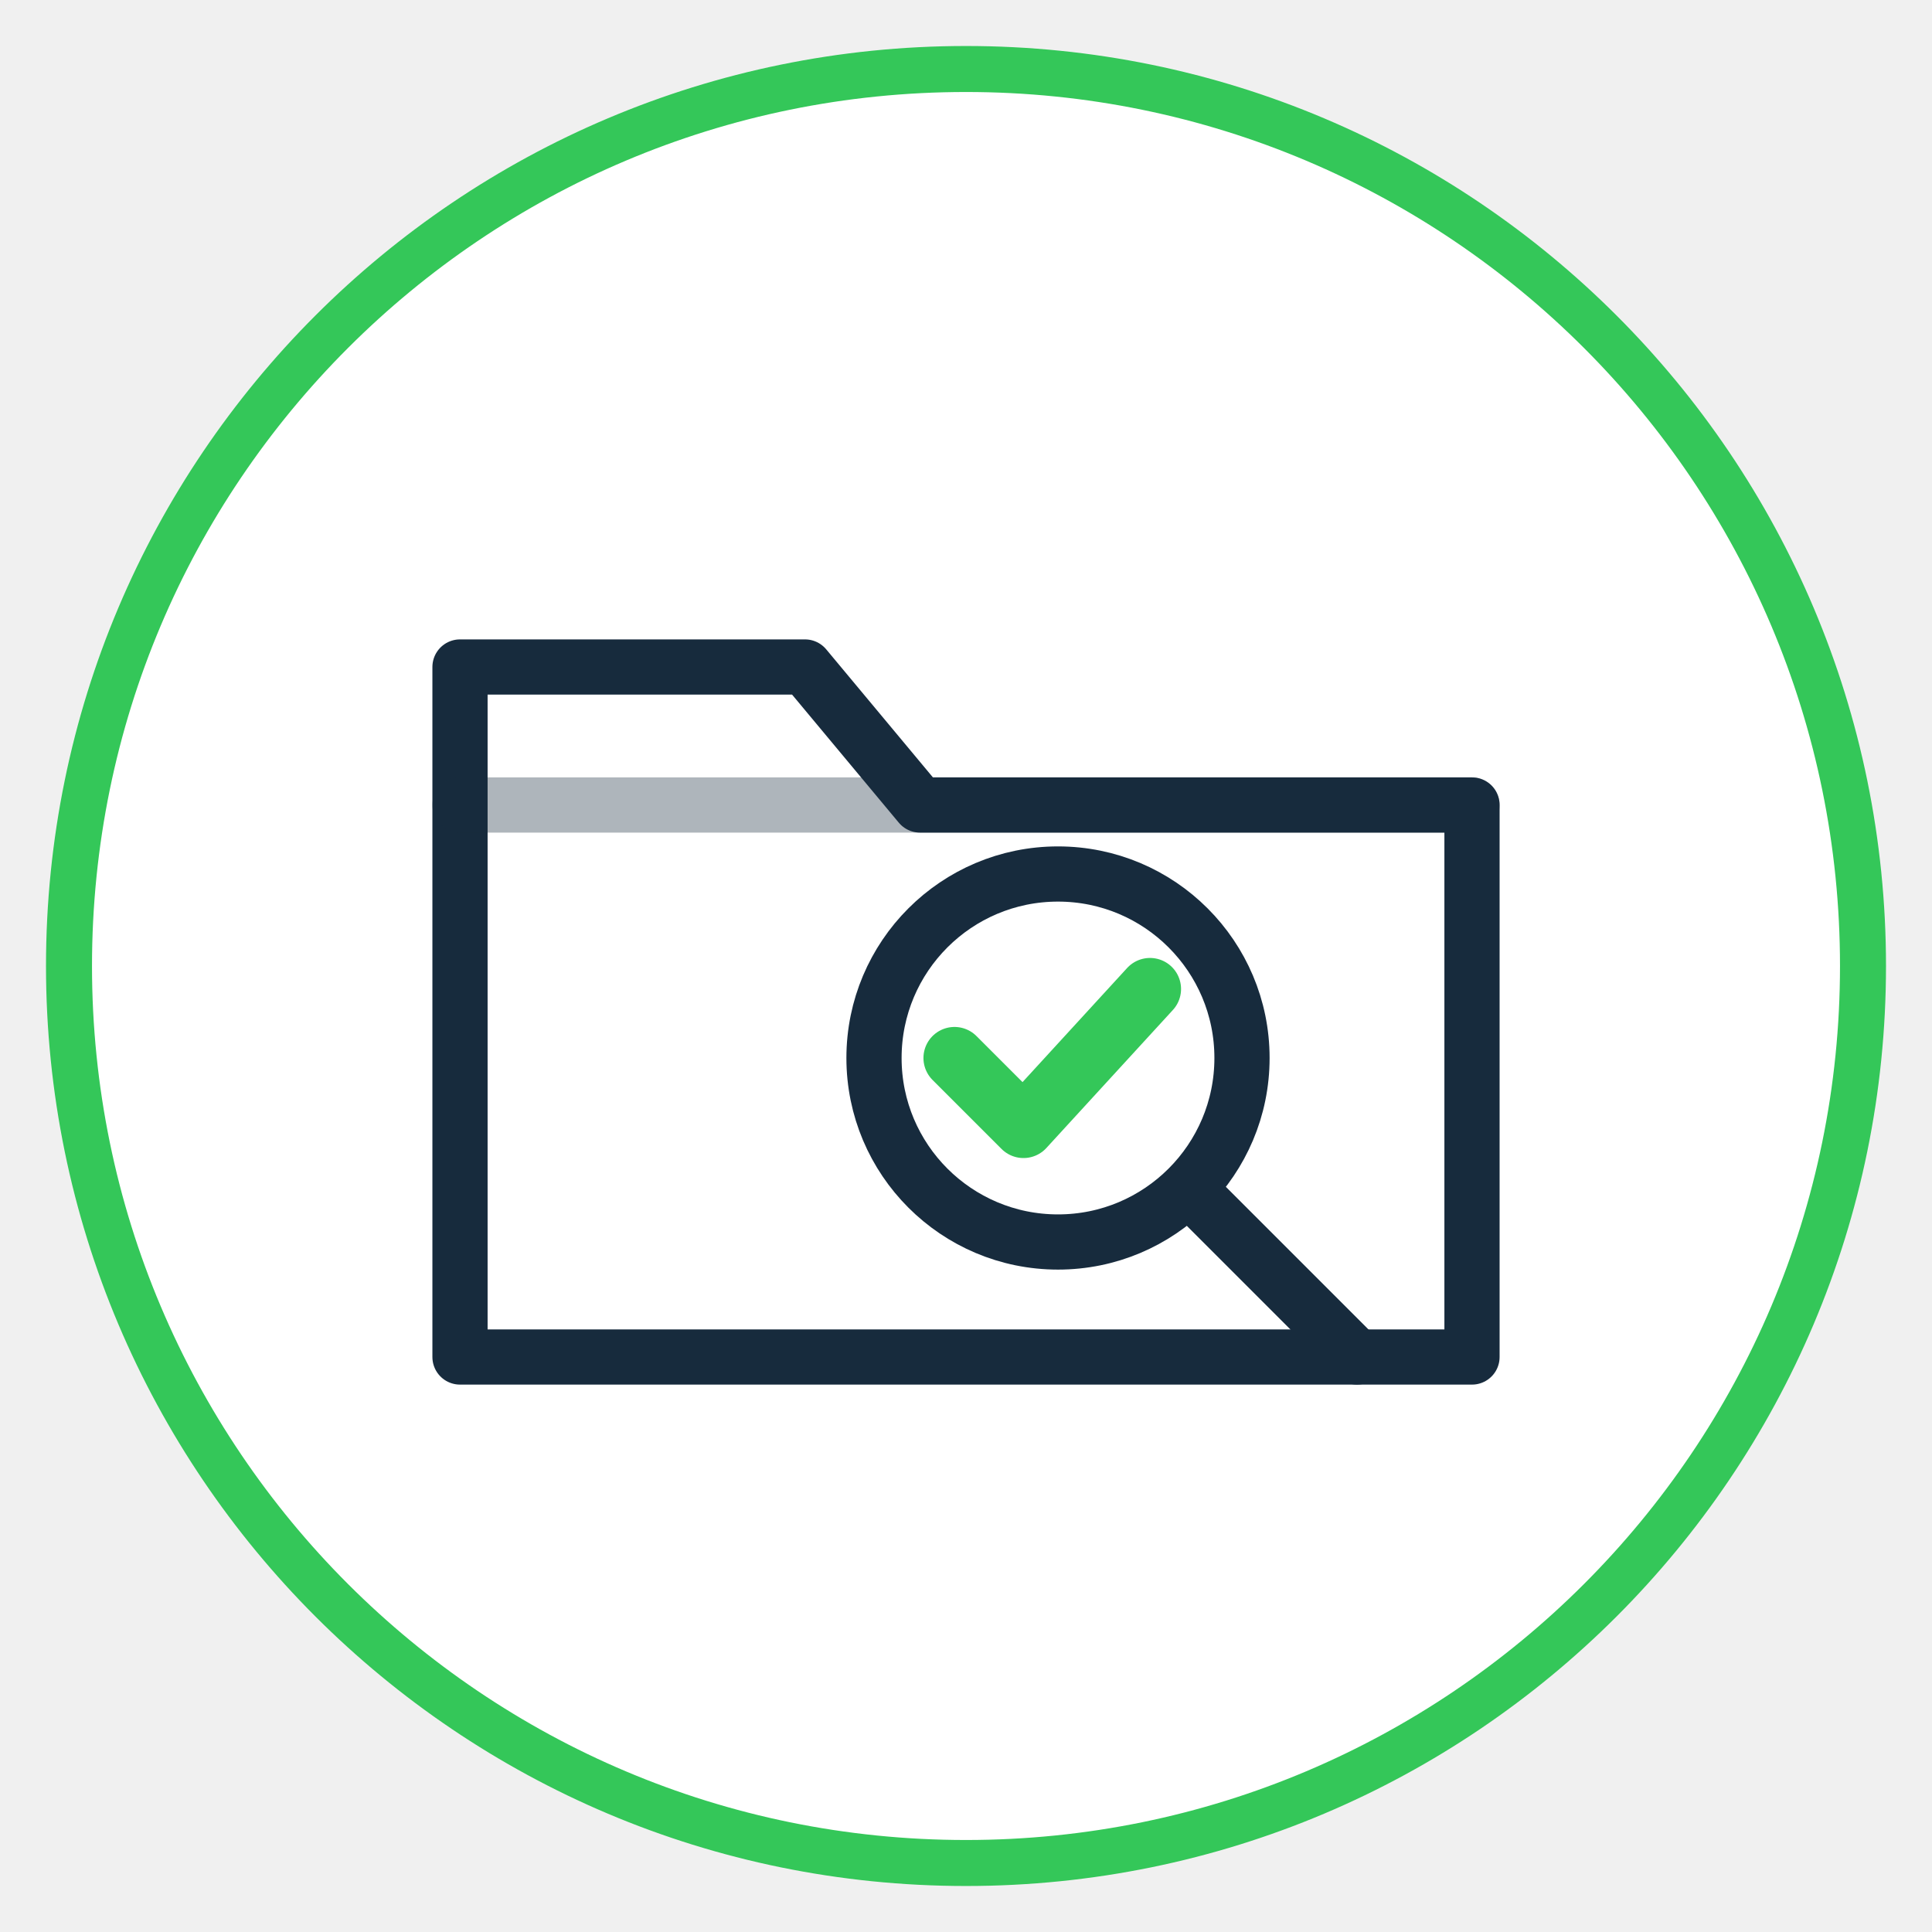
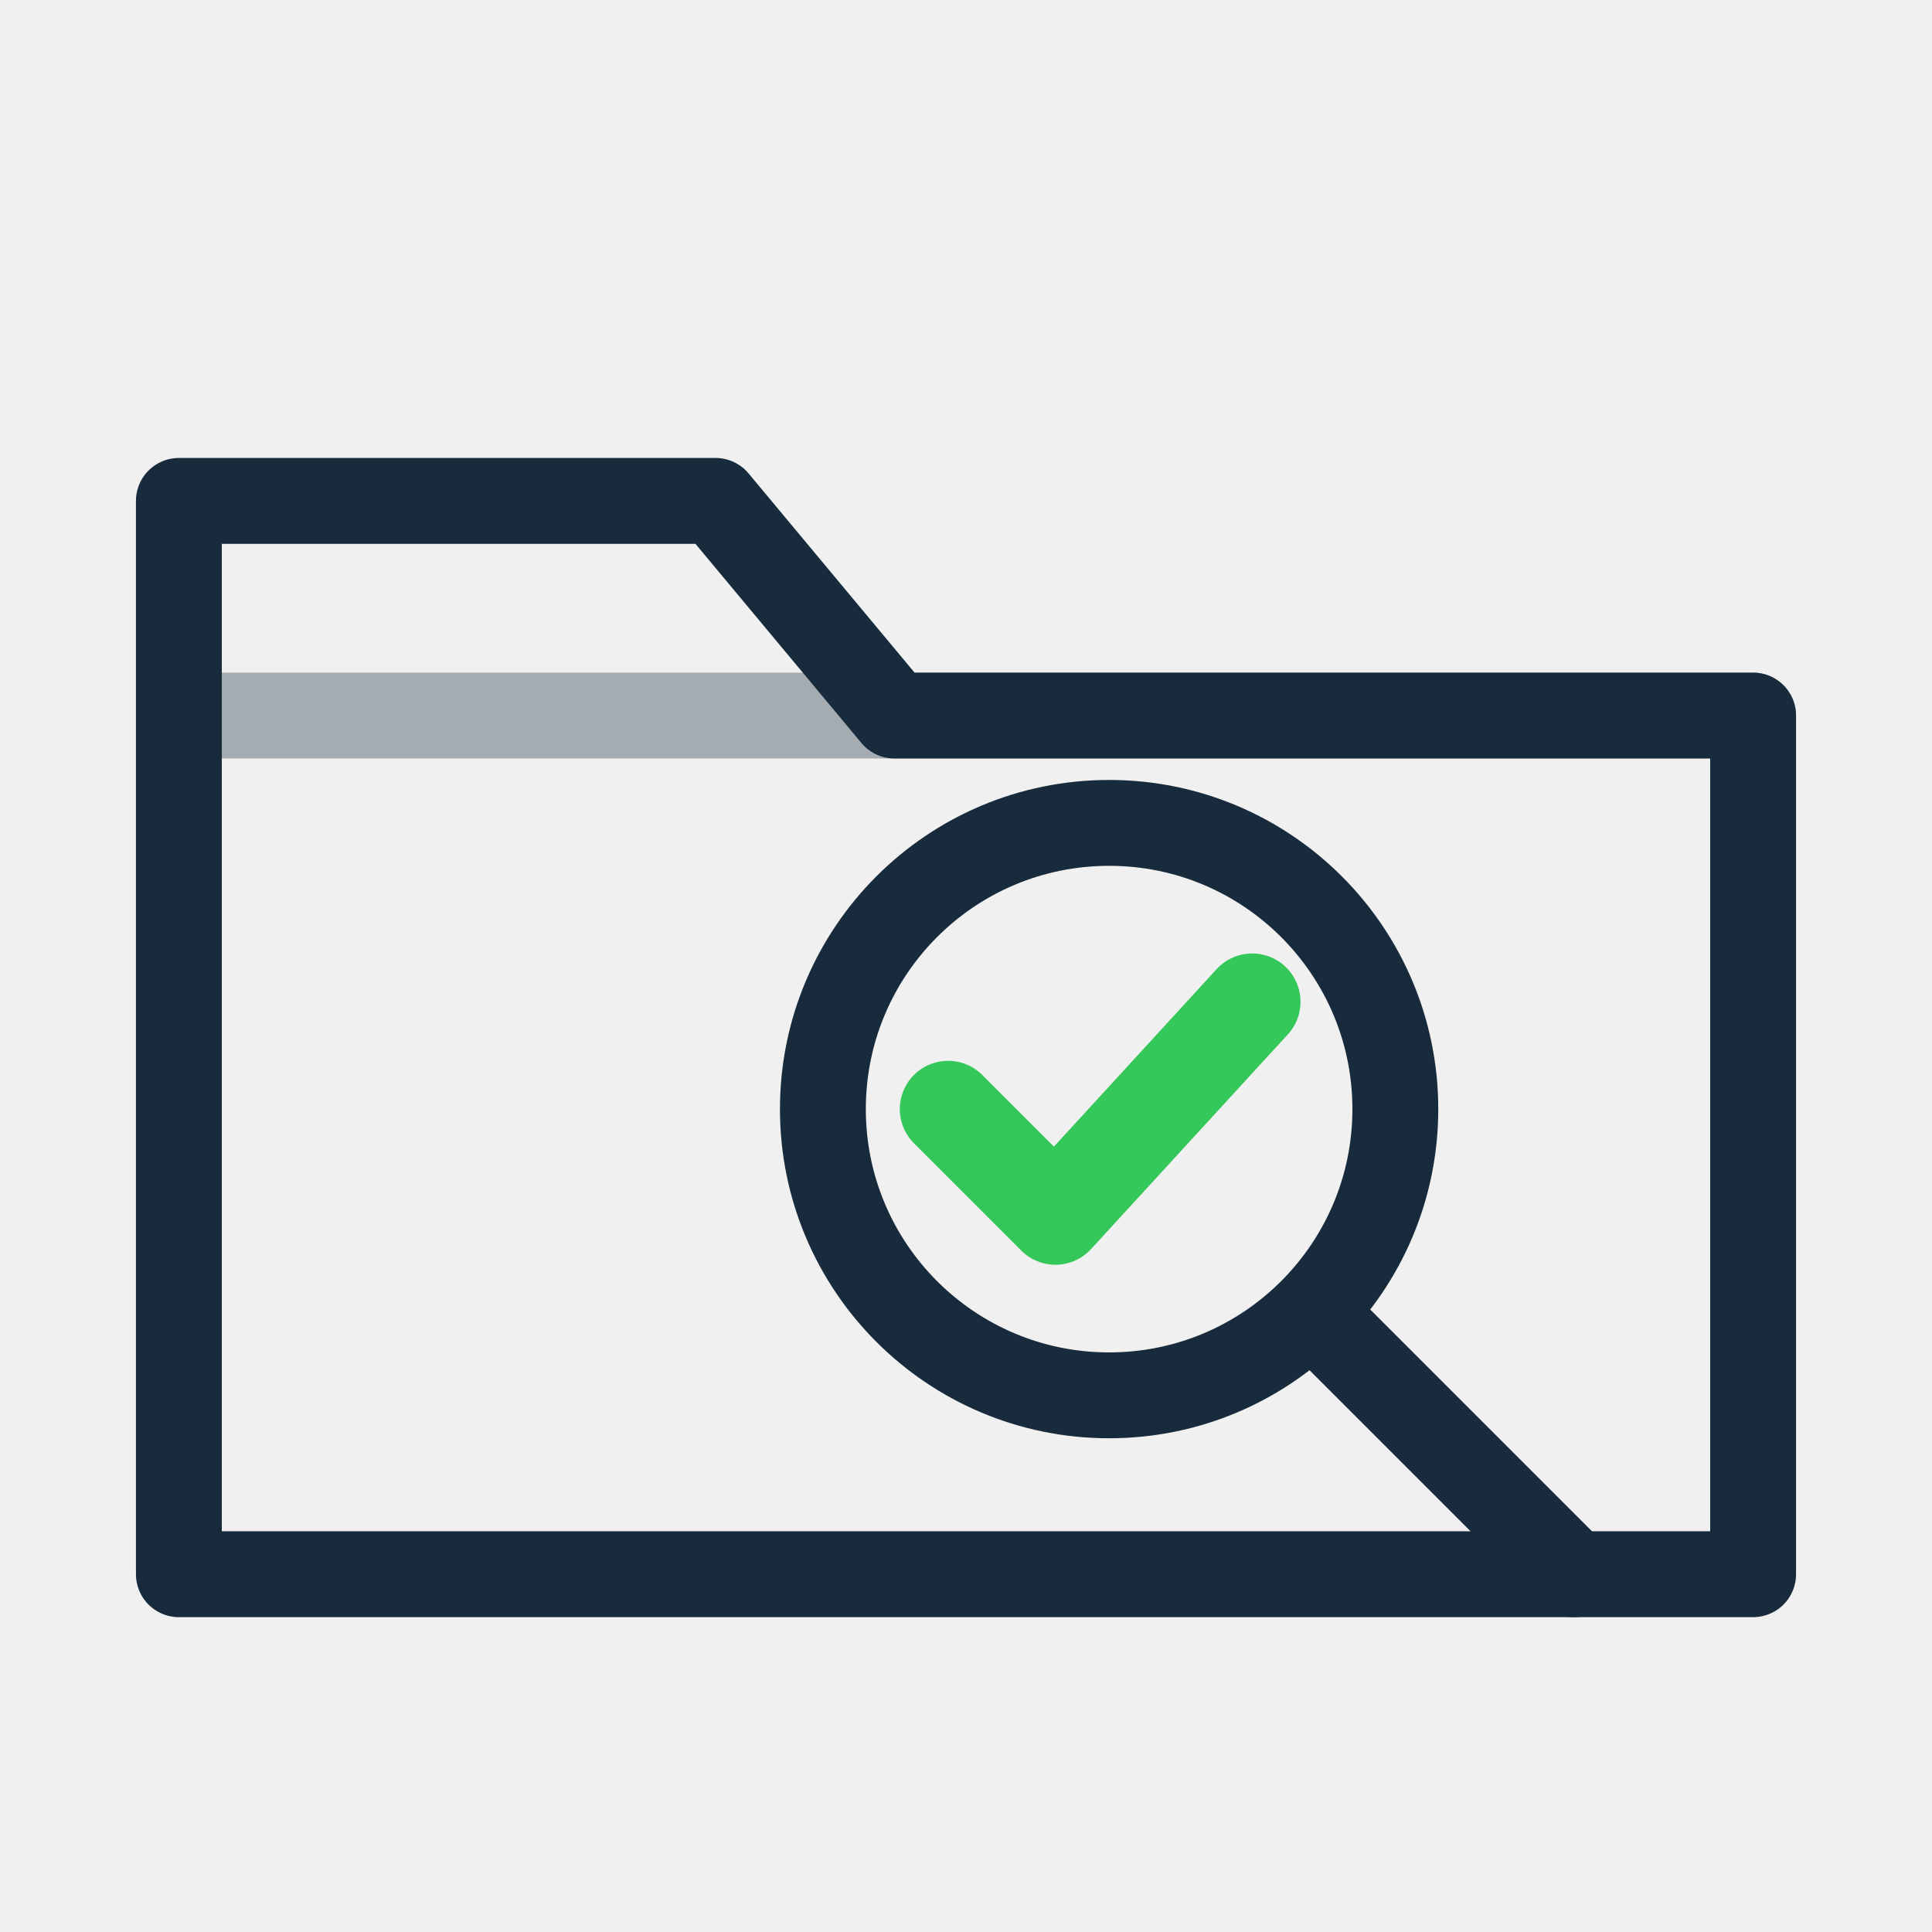
- <svg xmlns="http://www.w3.org/2000/svg" width="84" height="84" viewBox="0 0 84 84" fill="none">
-   <circle cx="42" cy="42" r="39" fill="white" stroke="#34C759" stroke-width="2" />
+ <svg xmlns="http://www.w3.org/2000/svg" width="84" height="84" viewBox="15 15 54 54" fill="none">
  <g stroke="#172B3D" stroke-width="2.4" stroke-linecap="round" stroke-linejoin="round">
    <path d="M20 29H35L40 35H64V59H20V29Z" />
    <path d="M20 35H64" opacity="0.35" />
    <circle cx="46" cy="46" r="8" />
    <path d="M52 52L59 59" />
  </g>
  <path d="M41.5 46L44.5 49L50 43" stroke="#34C759" stroke-width="2.7" stroke-linecap="round" stroke-linejoin="round" />
</svg>
